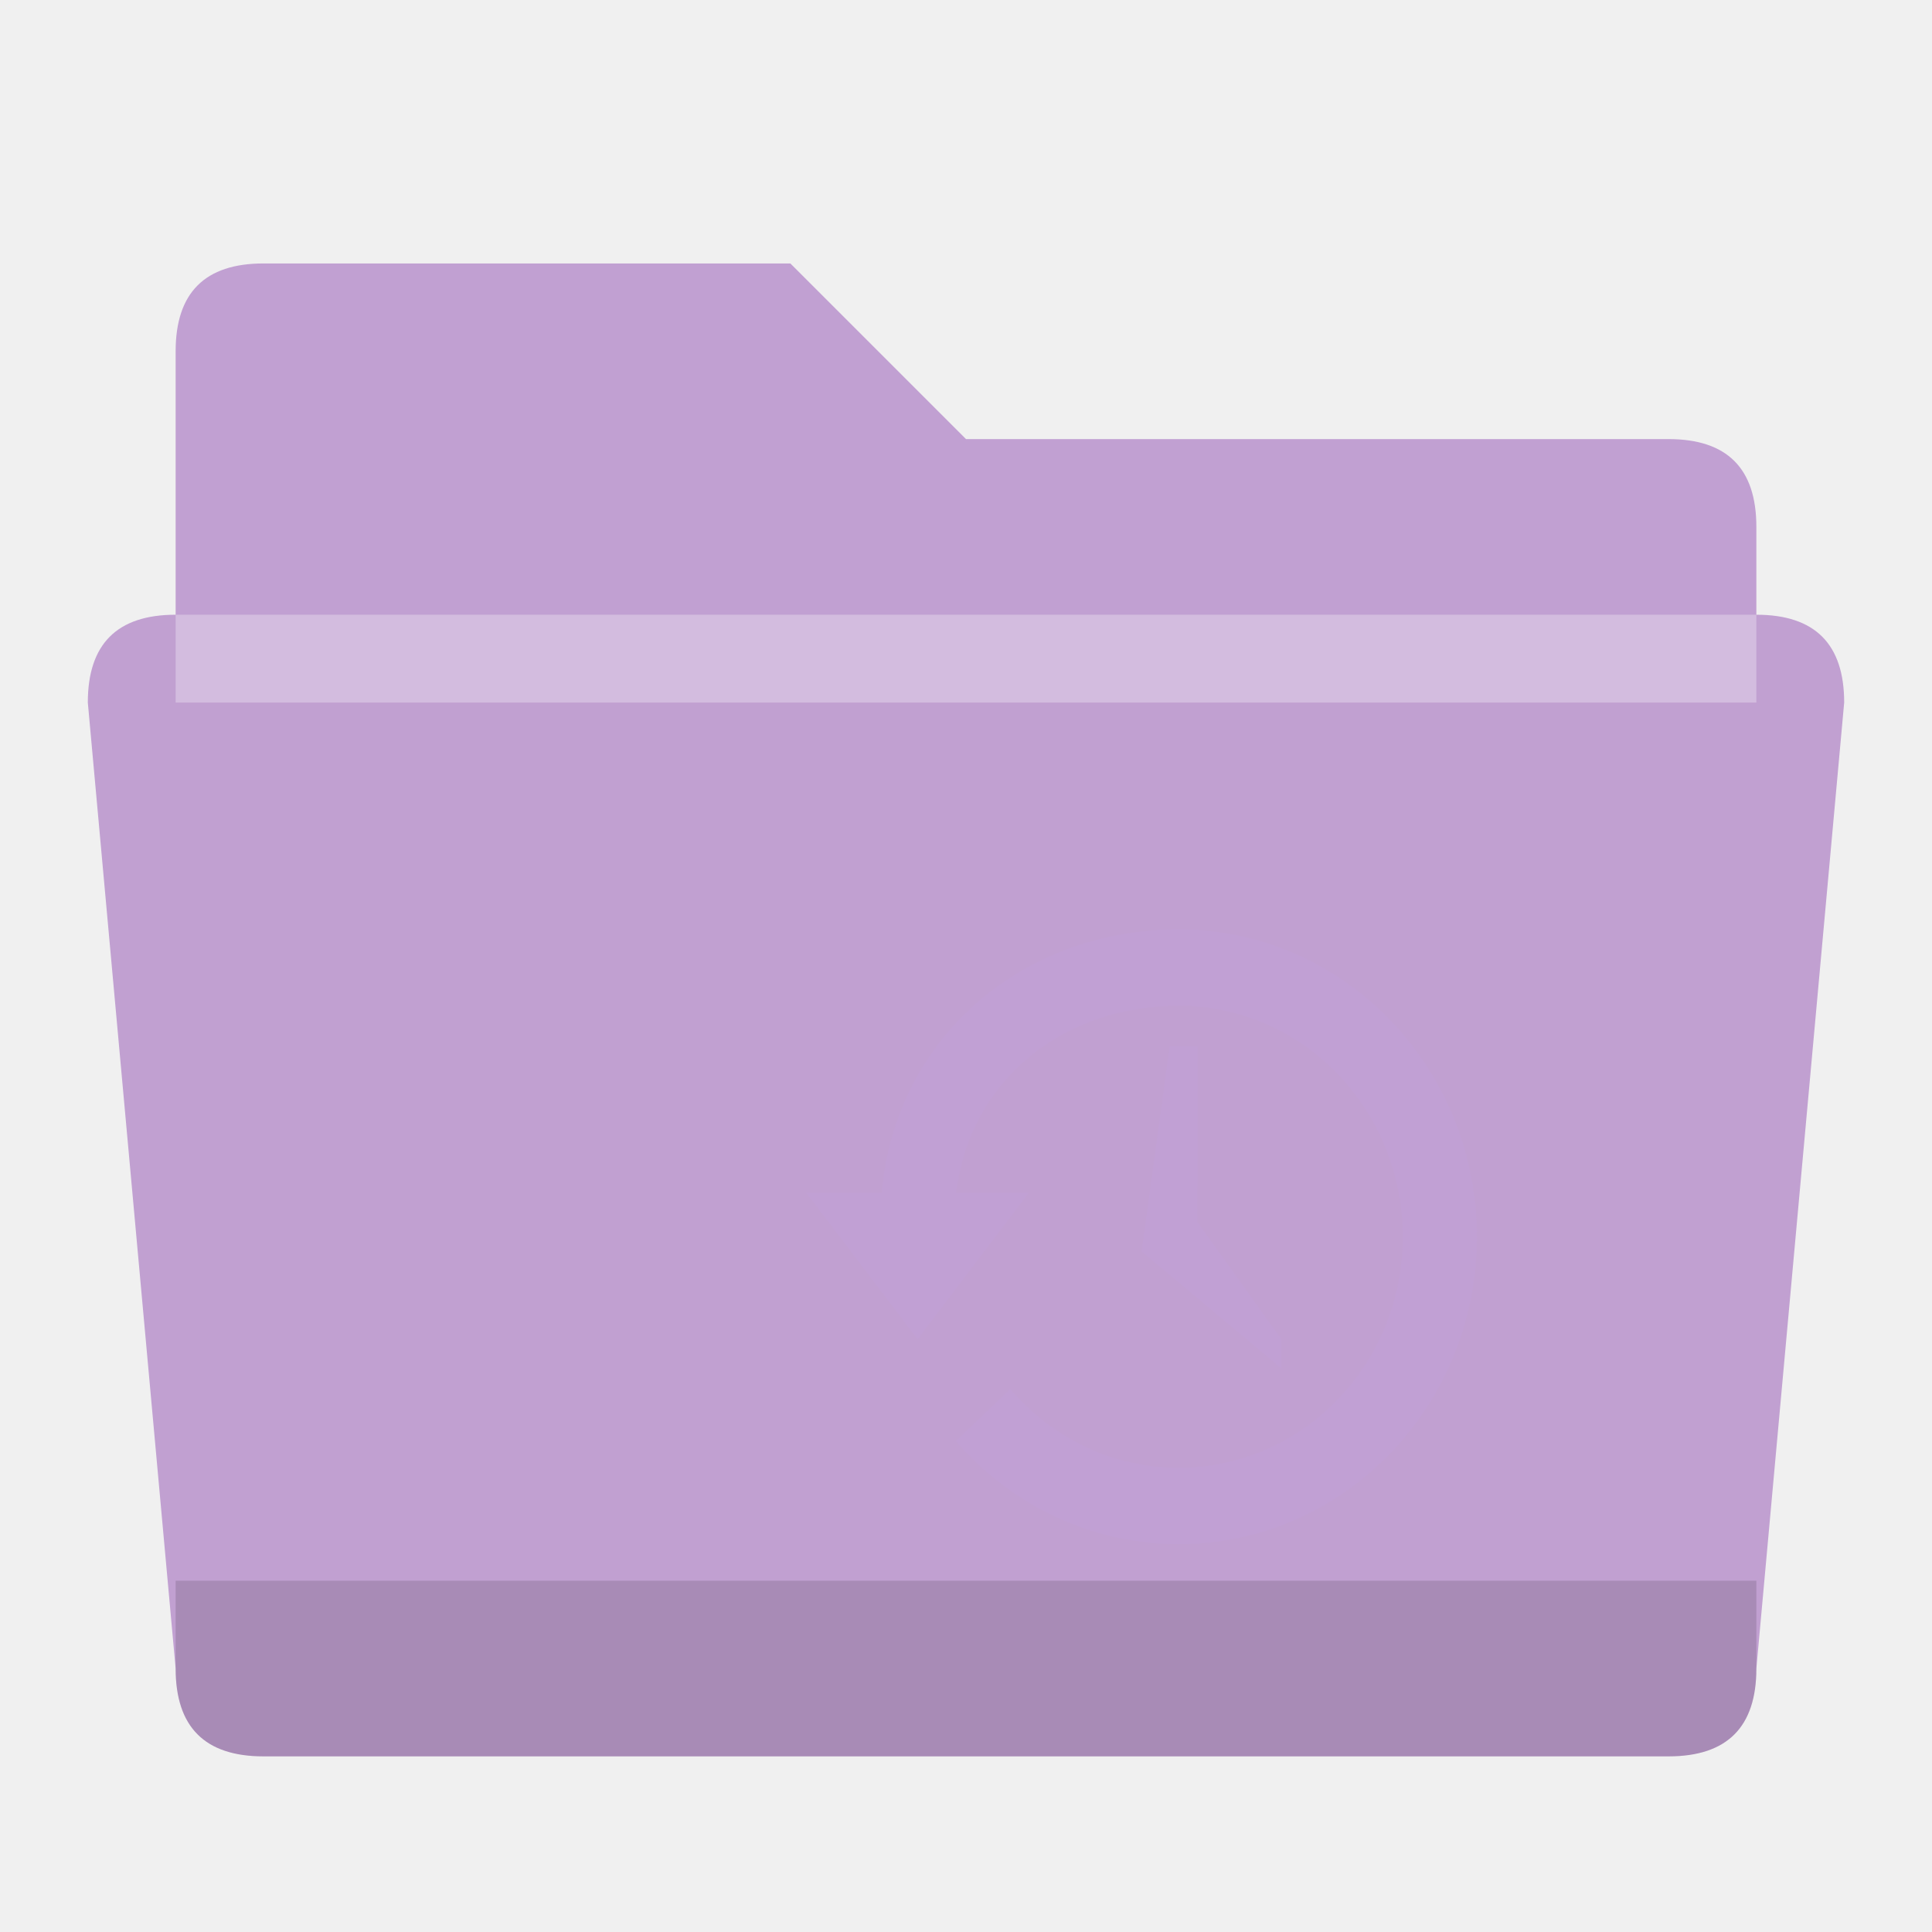
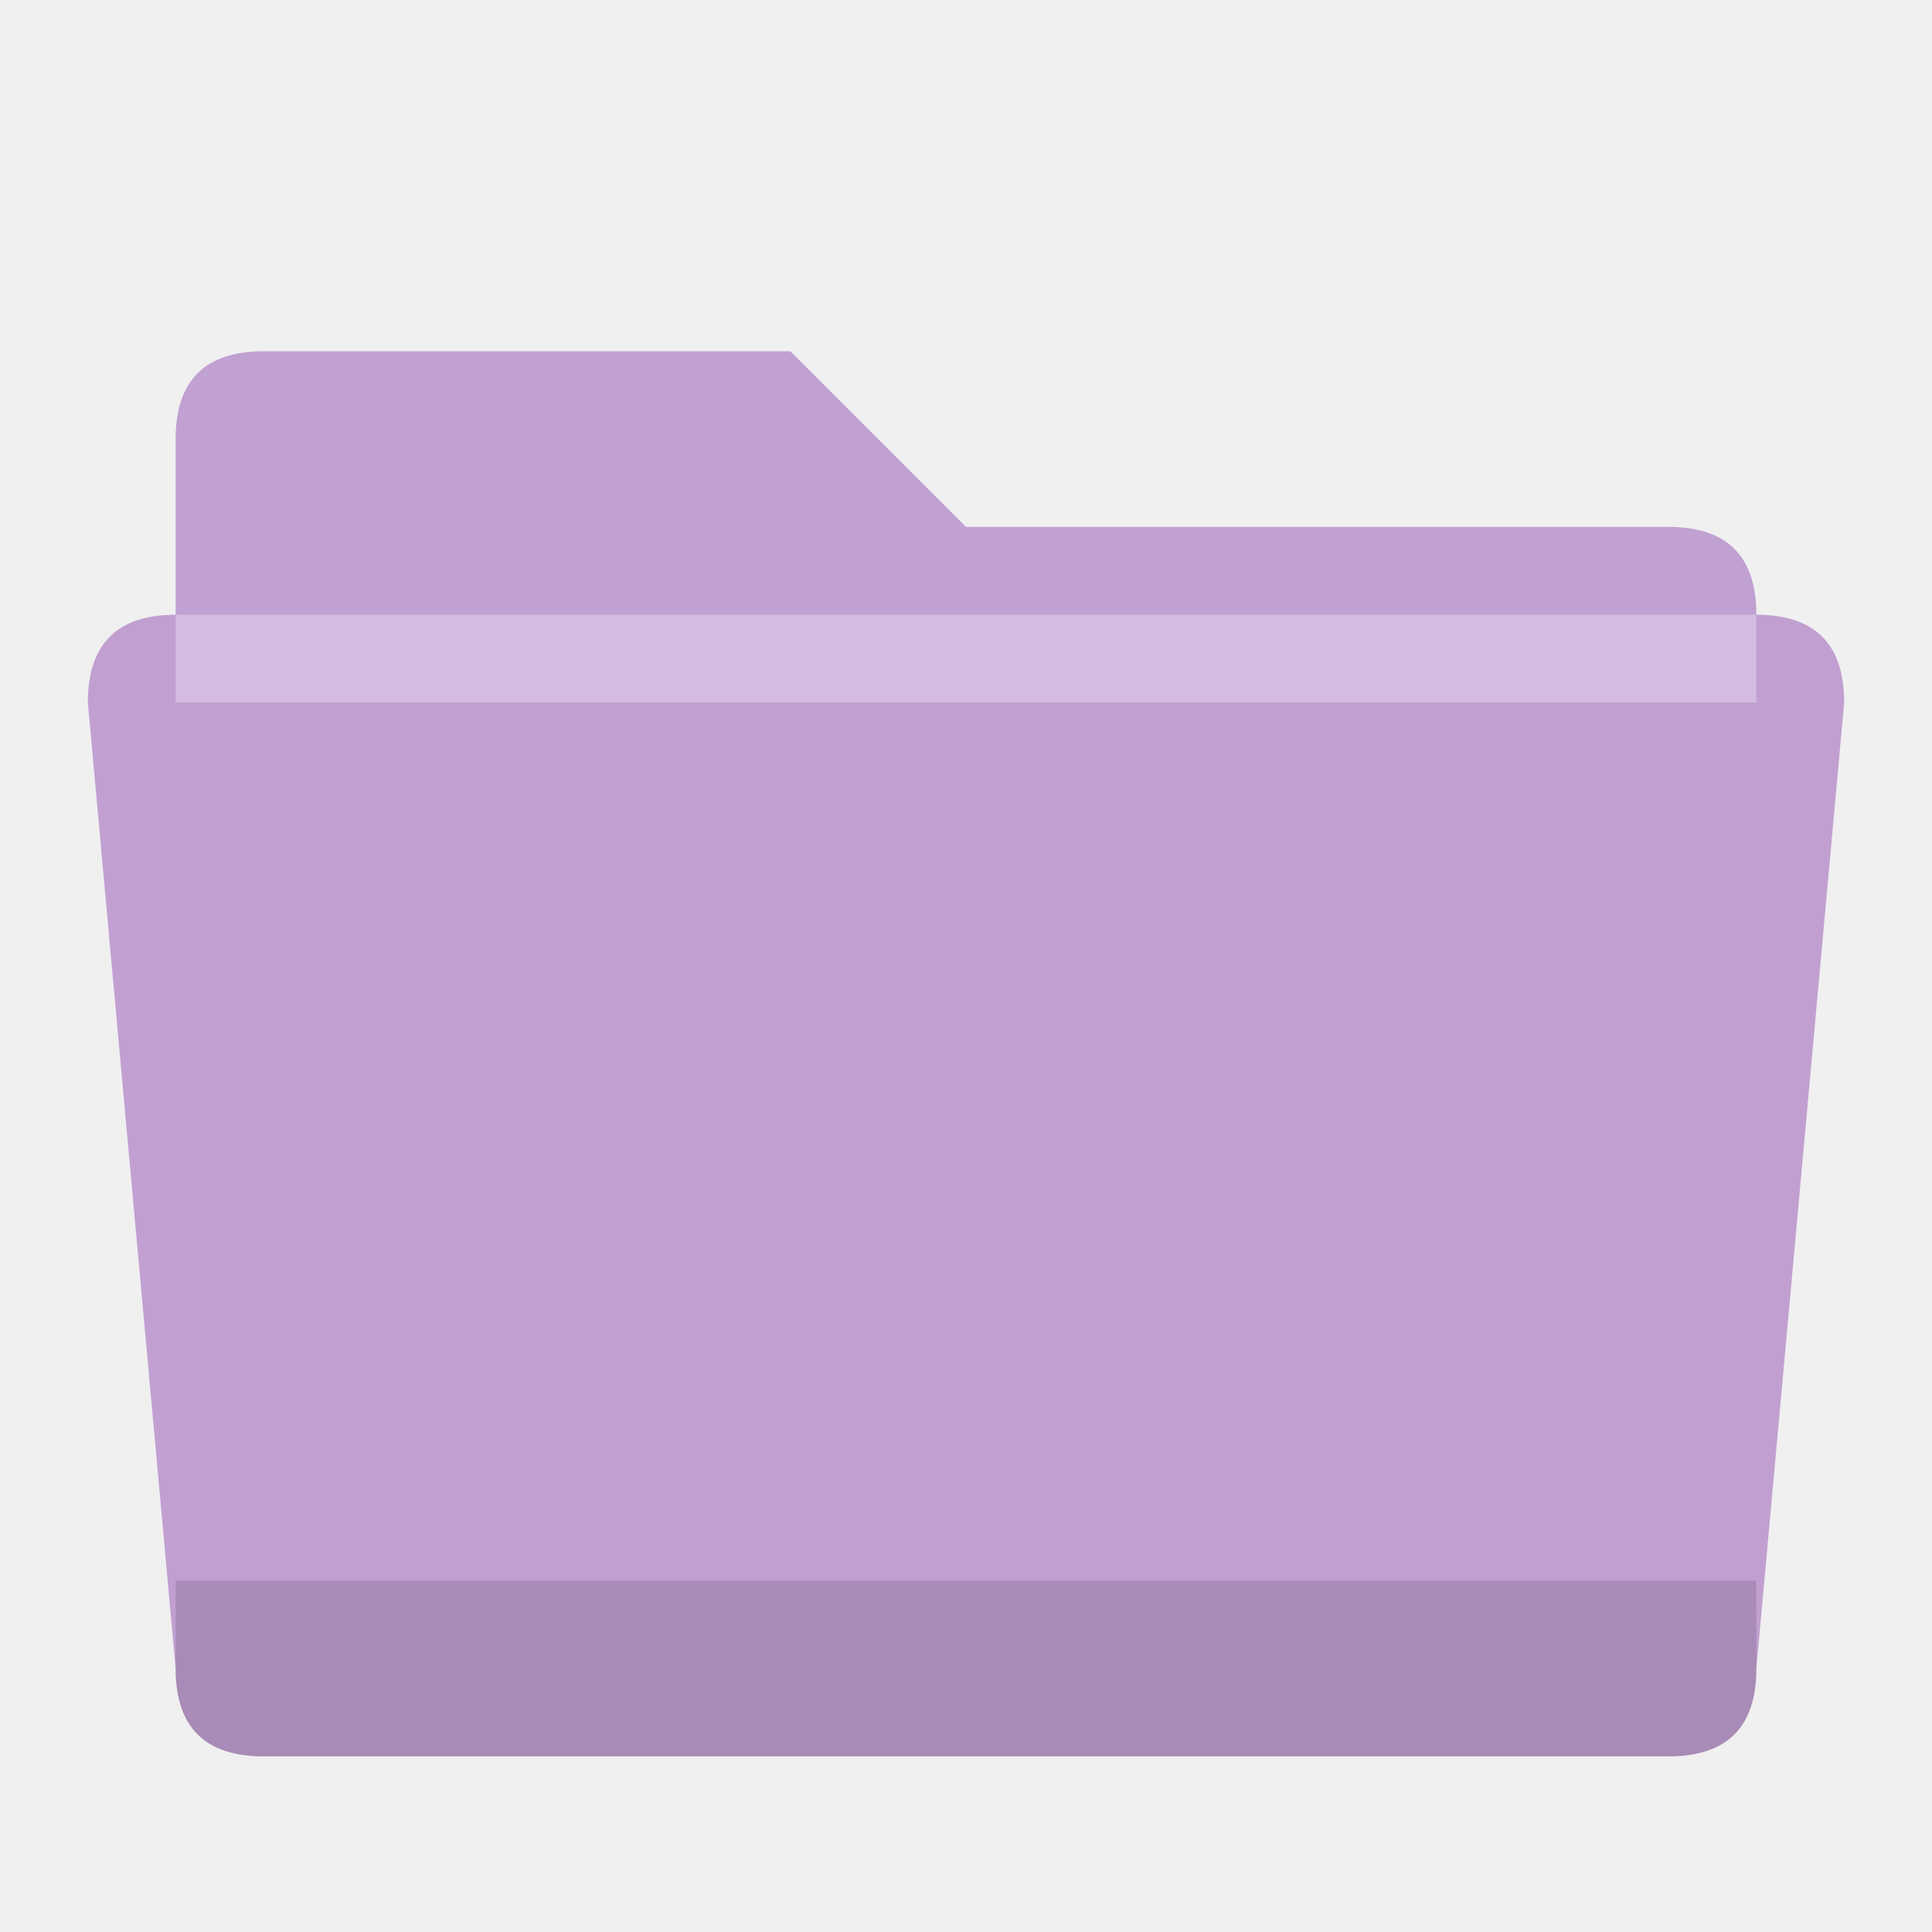
<svg xmlns="http://www.w3.org/2000/svg" width="22" height="22" viewBox="0 0 22 22" version="1.1">
-   <path fill="#c1a0d2" d="M2 4 q0 -1 1 -1 H9 l2 2 H19 q1 0 1 1 V18 H2 Z" />
+   <path fill="#c1a0d2" d="M2 5 q0 -1 1 -1 H9 l2 2 H19 q1 0 1 1 V18 H2 Z" />
  <path fill="#c1a0d1" d="M1 8 q0 -1 1 -1 H20 q1 0 1 1 L20 19 q0 1 -1 1 H3 q-1 0 -1 -1 Z" />
  <path fill="#000" fill-opacity="0.13" d="M2 18 H20 V19 q0 1 -1 1 H3 q-1 0 -1 -1 Z" />
  <rect x="2" y="7" width="18" height="1" fill="#fff" fill-opacity="0.3" />
-   <svg x="2" y="1" width="22" height="22" viewBox="928 372 22 22" overflow="visible">
+   <svg x="-1" y="1" width="22" height="22" viewBox="928 372 22 22" overflow="visible">
    <defs>
      <g id="m-folder_22" transform="translate(432,115)">
        <g id="m-g841-8" transform="matrix(1,0,0,0.972973,0,0.05405409)">
          <rect style="opacity:0.2" width="20" height="12" x="1" y="8.5" rx="1" ry="1" id="m-rect2-7" />
          <path style="fill:#c89e6b;fill-opacity:1" d="m 1,16 c 0,0.554 0.446,1 1,1 h 18 c 0.554,0 1,-0.446 1,-1 V 5 C 21,4.446 20.554,4 20,4 H 11 C 9.5,4 9,2 7.5,2 H 2 C 1.446,2 1,2.446 1,3" id="m-path4-9" />
          <rect style="opacity:0.2" width="20" height="12" x="1" y="7.5" rx="1" ry="1" id="m-rect6-2" />
          <rect style="fill:#e8e8e8" width="16" height="8" x="3" y="6" rx="1" ry="1" id="m-rect8-0" />
          <rect style="fill:#eeca8f;fill-opacity:1" width="20" height="12" x="1" y="8" rx="1" ry="1" id="m-rect10-2" />
          <path style="opacity:0.1;fill:#ffffff" d="M 2,2 C 1.446,2 1,2.446 1,3 v 0.5 c 0,-0.554 0.446,-1 1,-1 h 5.5 c 1.5,0 2,2 3.5,2 h 9 c 0.554,0 1,0.446 1,1 V 5 C 21,4.446 20.554,4 20,4 H 11 C 9.5,4 9,2 7.5,2 Z" id="m-path12-3" />
        </g>
        <rect y="0" x="0" height="22" width="22" id="m-rect4140-0-8" style="opacity:1;fill:none;fill-opacity:1;stroke:none;stroke-width:1;stroke-linecap:butt;stroke-linejoin:miter;stroke-miterlimit:4;stroke-dasharray:none;stroke-dashoffset:0;stroke-opacity:1" />
      </g>
    </defs>
    <g id="m-folder-recent_22">
      <g transform="matrix(0.1562547,0,0,0.1930538,927.3016,380.2425)" id="m-g3294-2-5-8-4-6" style="color:#000000;display:inline;overflow:visible;visibility:visible;fill:#696969;fill-opacity:1;fill-rule:nonzero;stroke:none;stroke-width:5.625;marker:none;enable-background:accumulate">
        <path d="m 77.57,6.945 c -11.317,0 -20.631,6.319 -21.649,15.54 h -5.49 l 8.108,8.633 8.108,-8.633 h -5.293 c 1.001,-6.722 7.89,-11.035 16.215,-11.035 9.013,0 16.328,6.104 16.328,13.625 -3e-6,7.521 -7.315,13.625 -16.328,13.625 -4.89,0 -9.281,-1.8 -12.274,-4.645 L 61.327,37.124 c 3.982,3.736 9.784,6.081 16.244,6.081 11.997,0 21.733,-8.122 21.733,-18.13 0,-10.008 -9.736,-18.13 -21.733,-18.13 z" id="m-path2504-1-2-6-2-1" style="color:#000000;display:inline;overflow:visible;visibility:visible;opacity:1;fill:#c1a0d4;fill-opacity:1;fill-rule:nonzero;stroke:none;stroke-width:5.625;marker:none;enable-background:accumulate" />
        <path d="m 78.94,13.852 h -2.036 l -2.036,12.086 10.182,6.907 2e-6,-1.727 -6.109,-6.907 z" id="m-path3288-4-0-9-9-0" style="color:#000000;display:inline;overflow:visible;visibility:visible;opacity:1;fill:#c1a0d4;fill-opacity:1;fill-rule:nonzero;stroke:none;stroke-width:5.625;marker:none;enable-background:accumulate" />
      </g>
    </g>
  </svg>
</svg>
